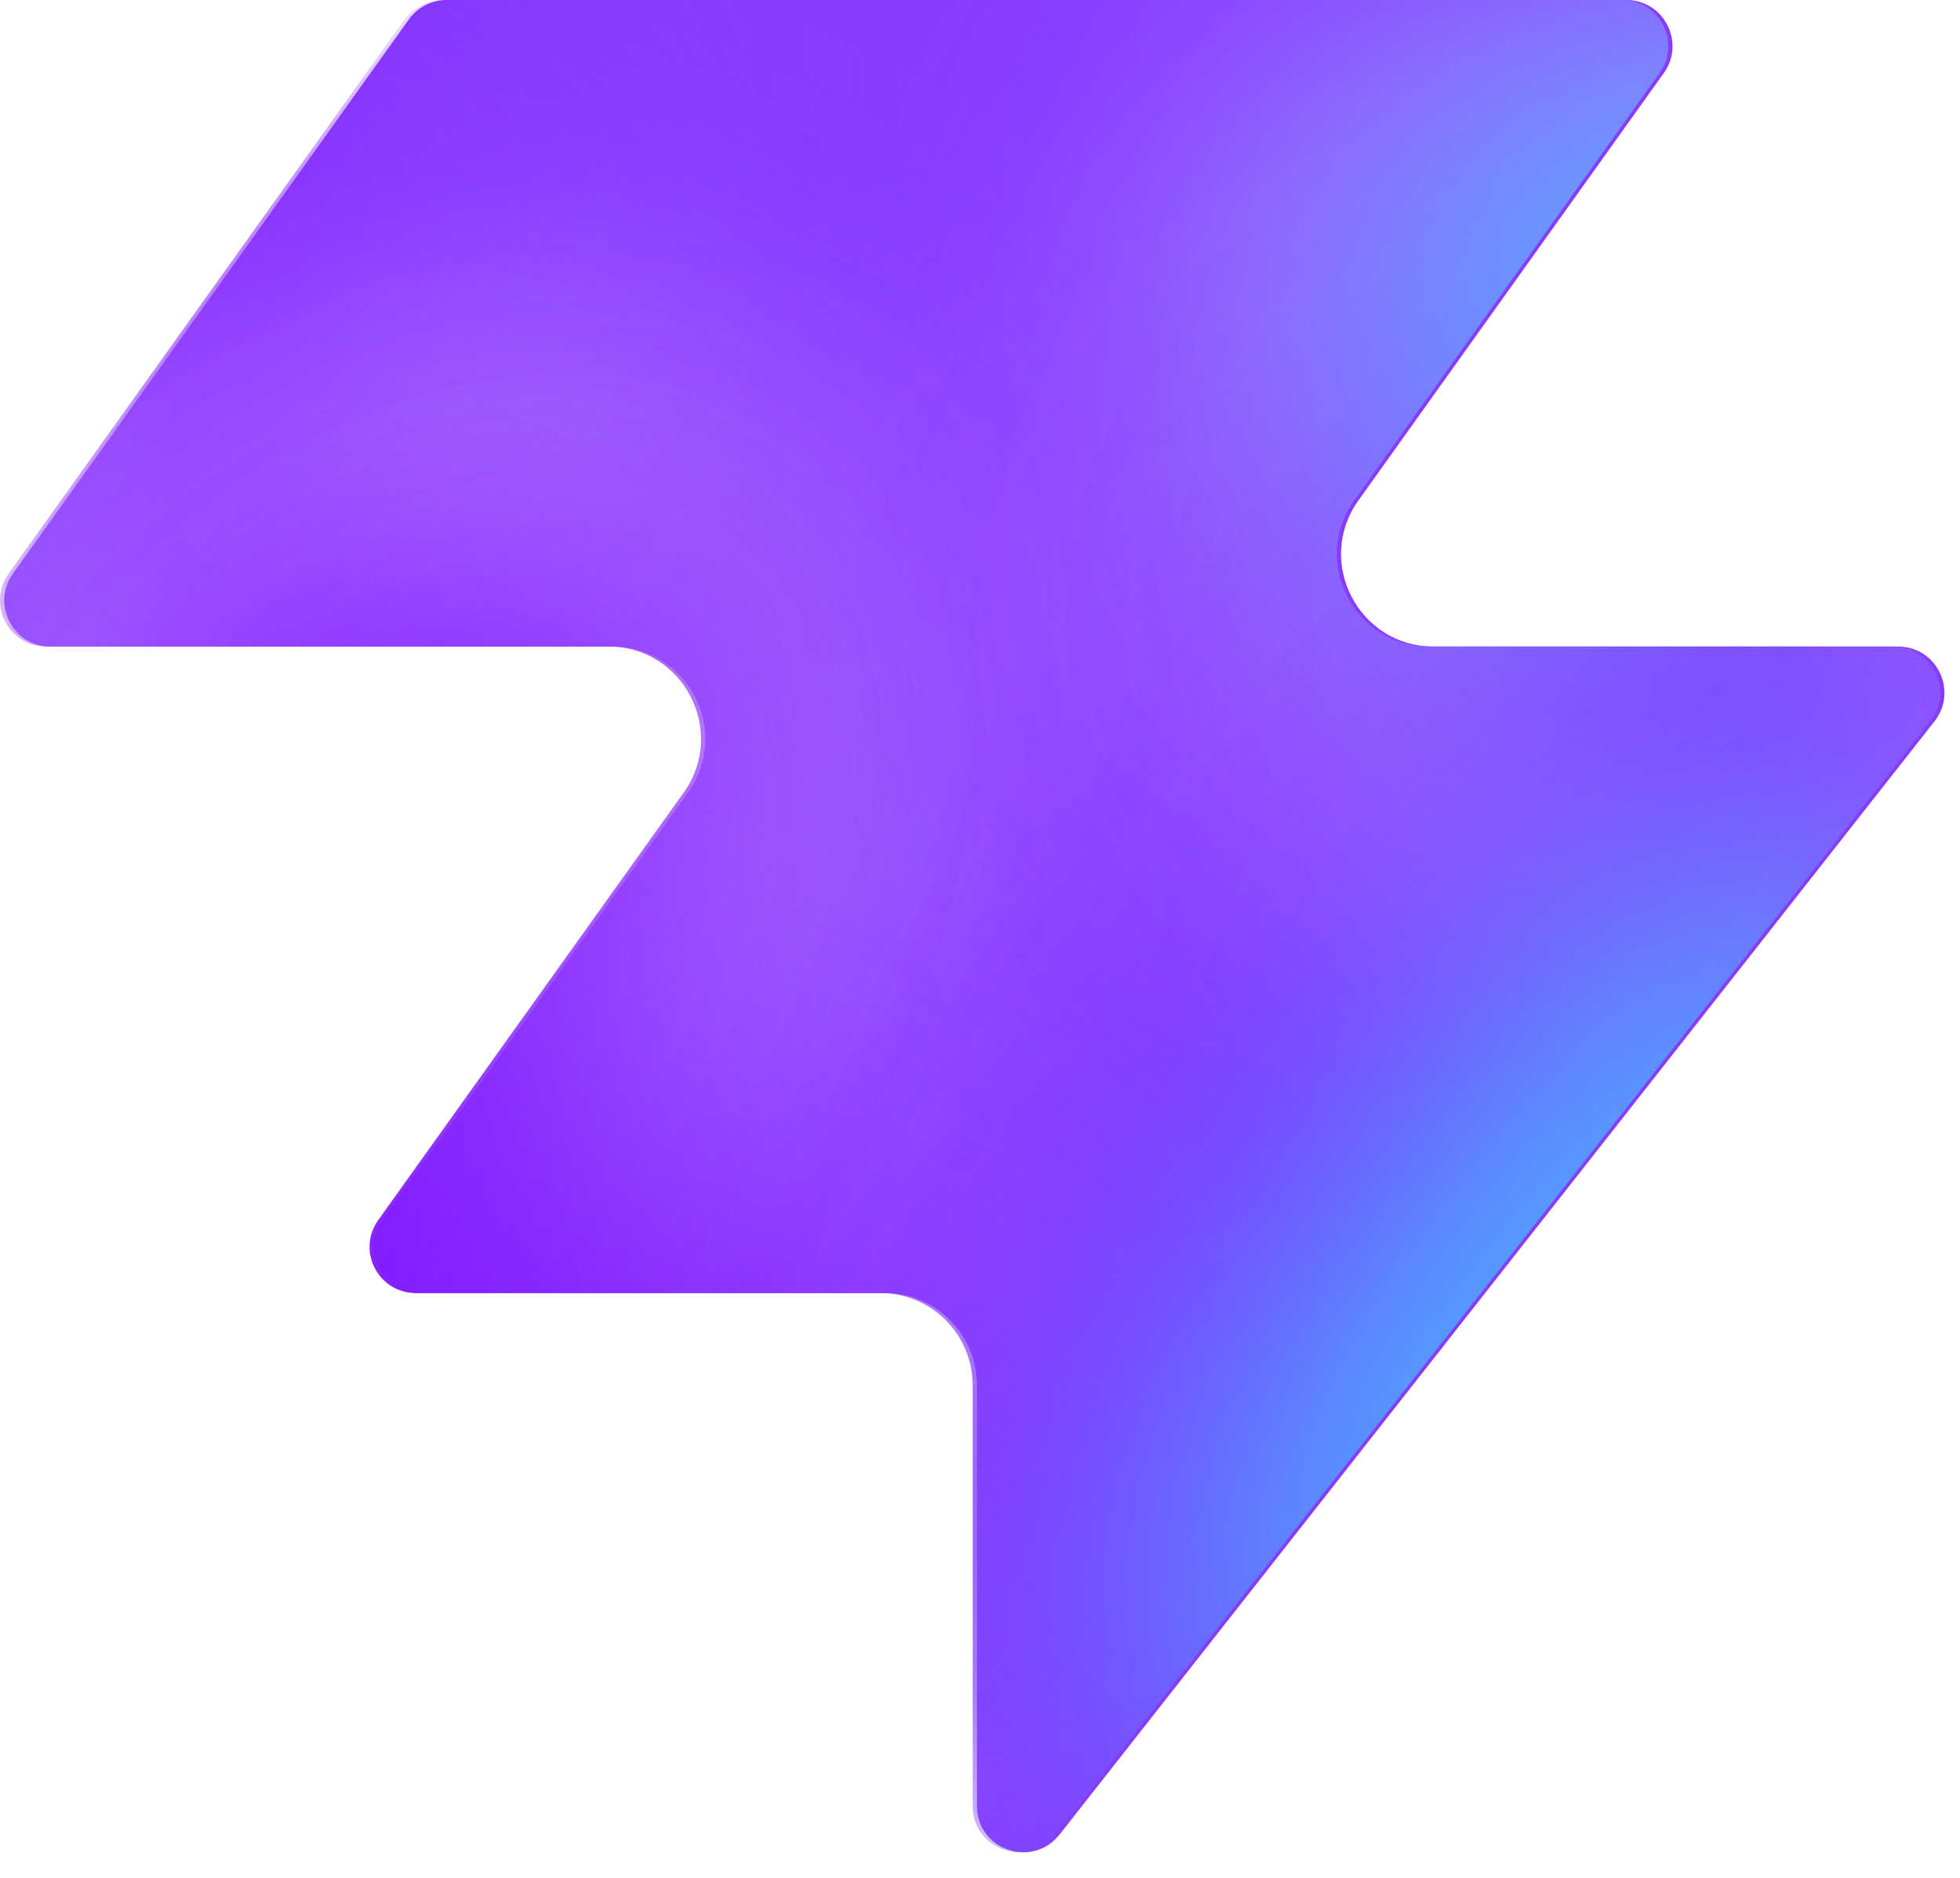
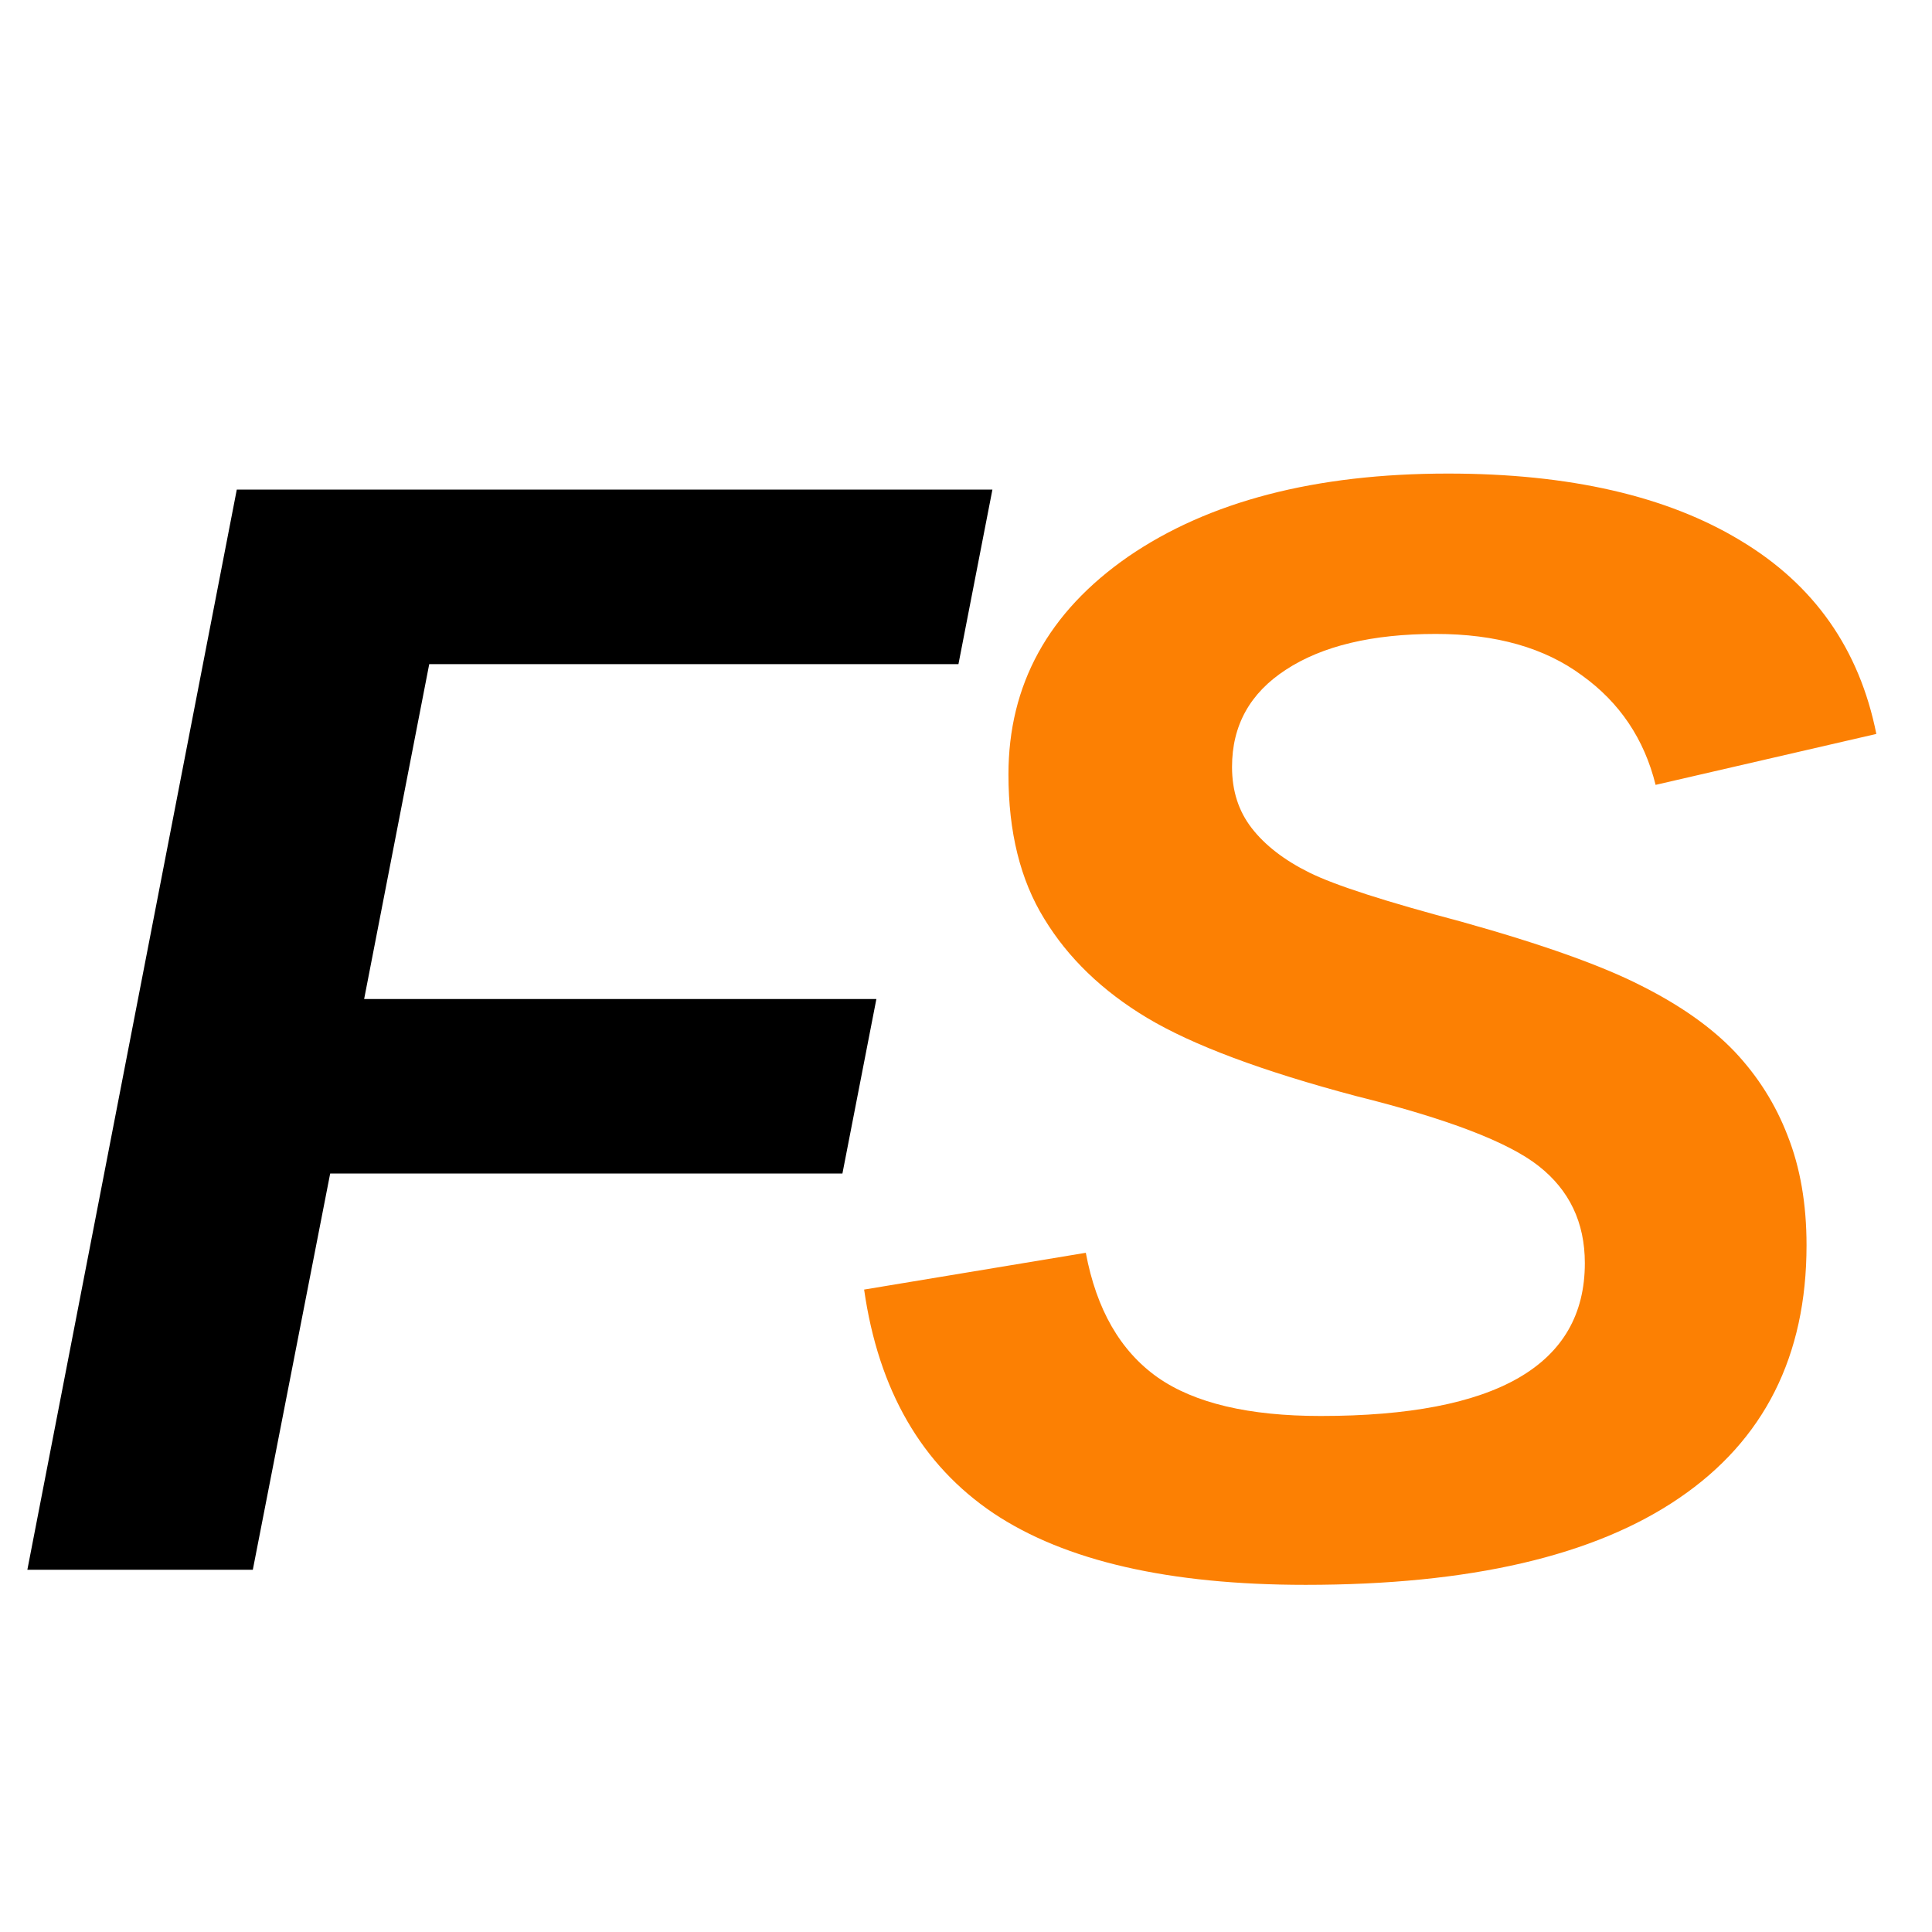
- <svg xmlns="http://www.w3.org/2000/svg" width="48" height="46" fill="none" viewBox="0 0 48 46">
-   <path fill="#863bff" d="M25.946 44.938c-.664.845-2.021.375-2.021-.698V33.937a2.26 2.26 0 0 0-2.262-2.262H10.287c-.92 0-1.456-1.04-.92-1.788l7.48-10.471c1.07-1.497 0-3.578-1.842-3.578H1.237c-.92 0-1.456-1.04-.92-1.788L10.013.474c.214-.297.556-.474.92-.474h28.894c.92 0 1.456 1.04.92 1.788l-7.48 10.471c-1.07 1.498 0 3.579 1.842 3.579h11.377c.943 0 1.473 1.088.89 1.83L25.947 44.94z" style="fill:#863bff;fill:color(display-p3 .525 .23 1);fill-opacity:1" />
-   <mask id="a" width="48" height="46" x="0" y="0" maskUnits="userSpaceOnUse" style="mask-type:alpha">
-     <path fill="#000" d="M25.842 44.938c-.664.844-2.021.375-2.021-.698V33.937a2.26 2.26 0 0 0-2.262-2.262H10.183c-.92 0-1.456-1.04-.92-1.788l7.48-10.471c1.07-1.498 0-3.579-1.842-3.579H1.133c-.92 0-1.456-1.04-.92-1.787L9.91.473c.214-.297.556-.474.92-.474h28.894c.92 0 1.456 1.04.92 1.788l-7.48 10.471c-1.07 1.498 0 3.578 1.842 3.578h11.377c.943 0 1.473 1.088.89 1.832L25.843 44.94z" style="fill:#000;fill-opacity:1" />
-   </mask>
-   <g mask="url(#a)">
-     <g filter="url(#b)">
-       <ellipse cx="5.508" cy="14.704" fill="#ede6ff" rx="5.508" ry="14.704" style="fill:#ede6ff;fill:color(display-p3 .927 .903 1);fill-opacity:1" transform="matrix(.00324 1 1 -.00324 -4.47 31.516)" />
-     </g>
-     <g filter="url(#c)">
-       <ellipse cx="10.399" cy="29.851" fill="#ede6ff" rx="10.399" ry="29.851" style="fill:#ede6ff;fill:color(display-p3 .927 .903 1);fill-opacity:1" transform="matrix(.00324 1 1 -.00324 -39.328 7.883)" />
-     </g>
-     <g filter="url(#d)">
-       <ellipse cx="5.508" cy="30.487" fill="#7e14ff" rx="5.508" ry="30.487" style="fill:#7e14ff;fill:color(display-p3 .492 .077 1);fill-opacity:1" transform="rotate(89.814 -25.913 -14.639)scale(1 -1)" />
-     </g>
-     <g filter="url(#e)">
-       <ellipse cx="5.508" cy="30.599" fill="#7e14ff" rx="5.508" ry="30.599" style="fill:#7e14ff;fill:color(display-p3 .492 .077 1);fill-opacity:1" transform="rotate(89.814 -32.644 -3.334)scale(1 -1)" />
-     </g>
-     <g filter="url(#f)">
-       <ellipse cx="5.508" cy="30.599" fill="#7e14ff" rx="5.508" ry="30.599" style="fill:#7e14ff;fill:color(display-p3 .492 .077 1);fill-opacity:1" transform="matrix(.00324 1 1 -.00324 -34.34 30.47)" />
-     </g>
-     <g filter="url(#g)">
-       <ellipse cx="14.072" cy="22.078" fill="#ede6ff" rx="14.072" ry="22.078" style="fill:#ede6ff;fill:color(display-p3 .927 .903 1);fill-opacity:1" transform="rotate(93.35 24.506 48.493)scale(-1 1)" />
-     </g>
-     <g filter="url(#h)">
-       <ellipse cx="3.47" cy="21.501" fill="#7e14ff" rx="3.47" ry="21.501" style="fill:#7e14ff;fill:color(display-p3 .492 .077 1);fill-opacity:1" transform="rotate(89.009 28.708 47.59)scale(-1 1)" />
-     </g>
-     <g filter="url(#i)">
-       <ellipse cx="3.47" cy="21.501" fill="#7e14ff" rx="3.47" ry="21.501" style="fill:#7e14ff;fill:color(display-p3 .492 .077 1);fill-opacity:1" transform="rotate(89.009 28.708 47.59)scale(-1 1)" />
-     </g>
-     <g filter="url(#j)">
-       <ellipse cx=".387" cy="8.972" fill="#7e14ff" rx="4.407" ry="29.108" style="fill:#7e14ff;fill:color(display-p3 .492 .077 1);fill-opacity:1" transform="rotate(39.51 .387 8.972)" />
-     </g>
-     <g filter="url(#k)">
-       <ellipse cx="47.523" cy="-6.092" fill="#7e14ff" rx="4.407" ry="29.108" style="fill:#7e14ff;fill:color(display-p3 .492 .077 1);fill-opacity:1" transform="rotate(37.892 47.523 -6.092)" />
-     </g>
-     <g filter="url(#l)">
-       <ellipse cx="41.412" cy="6.333" fill="#47bfff" rx="5.971" ry="9.665" style="fill:#47bfff;fill:color(display-p3 .28 .748 1);fill-opacity:1" transform="rotate(37.892 41.412 6.333)" />
-     </g>
-     <g filter="url(#m)">
-       <ellipse cx="-1.879" cy="38.332" fill="#7e14ff" rx="4.407" ry="29.108" style="fill:#7e14ff;fill:color(display-p3 .492 .077 1);fill-opacity:1" transform="rotate(37.892 -1.88 38.332)" />
-     </g>
-     <g filter="url(#n)">
-       <ellipse cx="-1.879" cy="38.332" fill="#7e14ff" rx="4.407" ry="29.108" style="fill:#7e14ff;fill:color(display-p3 .492 .077 1);fill-opacity:1" transform="rotate(37.892 -1.88 38.332)" />
-     </g>
-     <g filter="url(#o)">
-       <ellipse cx="35.651" cy="29.907" fill="#7e14ff" rx="4.407" ry="29.108" style="fill:#7e14ff;fill:color(display-p3 .492 .077 1);fill-opacity:1" transform="rotate(37.892 35.651 29.907)" />
-     </g>
-     <g filter="url(#p)">
-       <ellipse cx="38.418" cy="32.4" fill="#47bfff" rx="5.971" ry="15.297" style="fill:#47bfff;fill:color(display-p3 .28 .748 1);fill-opacity:1" transform="rotate(37.892 38.418 32.4)" />
-     </g>
-   </g>
-   <defs>
-     <filter id="b" width="60.045" height="41.654" x="-19.77" y="16.149" color-interpolation-filters="sRGB" filterUnits="userSpaceOnUse">
-       <feFlood flood-opacity="0" result="BackgroundImageFix" />
-       <feBlend in="SourceGraphic" in2="BackgroundImageFix" result="shape" />
-       <feGaussianBlur result="effect1_foregroundBlur_2002_17158" stdDeviation="7.659" />
-     </filter>
-     <filter id="c" width="90.34" height="51.437" x="-54.613" y="-7.533" color-interpolation-filters="sRGB" filterUnits="userSpaceOnUse">
-       <feFlood flood-opacity="0" result="BackgroundImageFix" />
-       <feBlend in="SourceGraphic" in2="BackgroundImageFix" result="shape" />
-       <feGaussianBlur result="effect1_foregroundBlur_2002_17158" stdDeviation="7.659" />
-     </filter>
-     <filter id="d" width="79.355" height="29.4" x="-49.64" y="2.03" color-interpolation-filters="sRGB" filterUnits="userSpaceOnUse">
-       <feFlood flood-opacity="0" result="BackgroundImageFix" />
-       <feBlend in="SourceGraphic" in2="BackgroundImageFix" result="shape" />
-       <feGaussianBlur result="effect1_foregroundBlur_2002_17158" stdDeviation="4.596" />
-     </filter>
-     <filter id="e" width="79.579" height="29.4" x="-45.045" y="20.029" color-interpolation-filters="sRGB" filterUnits="userSpaceOnUse">
-       <feFlood flood-opacity="0" result="BackgroundImageFix" />
-       <feBlend in="SourceGraphic" in2="BackgroundImageFix" result="shape" />
-       <feGaussianBlur result="effect1_foregroundBlur_2002_17158" stdDeviation="4.596" />
-     </filter>
-     <filter id="f" width="79.579" height="29.4" x="-43.513" y="21.178" color-interpolation-filters="sRGB" filterUnits="userSpaceOnUse">
-       <feFlood flood-opacity="0" result="BackgroundImageFix" />
-       <feBlend in="SourceGraphic" in2="BackgroundImageFix" result="shape" />
-       <feGaussianBlur result="effect1_foregroundBlur_2002_17158" stdDeviation="4.596" />
-     </filter>
-     <filter id="g" width="74.749" height="58.852" x="15.756" y="-17.901" color-interpolation-filters="sRGB" filterUnits="userSpaceOnUse">
-       <feFlood flood-opacity="0" result="BackgroundImageFix" />
-       <feBlend in="SourceGraphic" in2="BackgroundImageFix" result="shape" />
-       <feGaussianBlur result="effect1_foregroundBlur_2002_17158" stdDeviation="7.659" />
-     </filter>
-     <filter id="h" width="61.377" height="25.362" x="23.548" y="2.284" color-interpolation-filters="sRGB" filterUnits="userSpaceOnUse">
-       <feFlood flood-opacity="0" result="BackgroundImageFix" />
-       <feBlend in="SourceGraphic" in2="BackgroundImageFix" result="shape" />
-       <feGaussianBlur result="effect1_foregroundBlur_2002_17158" stdDeviation="4.596" />
-     </filter>
-     <filter id="i" width="61.377" height="25.362" x="23.548" y="2.284" color-interpolation-filters="sRGB" filterUnits="userSpaceOnUse">
-       <feFlood flood-opacity="0" result="BackgroundImageFix" />
-       <feBlend in="SourceGraphic" in2="BackgroundImageFix" result="shape" />
-       <feGaussianBlur result="effect1_foregroundBlur_2002_17158" stdDeviation="4.596" />
-     </filter>
-     <filter id="j" width="56.045" height="63.649" x="-27.636" y="-22.853" color-interpolation-filters="sRGB" filterUnits="userSpaceOnUse">
-       <feFlood flood-opacity="0" result="BackgroundImageFix" />
-       <feBlend in="SourceGraphic" in2="BackgroundImageFix" result="shape" />
-       <feGaussianBlur result="effect1_foregroundBlur_2002_17158" stdDeviation="4.596" />
-     </filter>
-     <filter id="k" width="54.814" height="64.646" x="20.116" y="-38.415" color-interpolation-filters="sRGB" filterUnits="userSpaceOnUse">
-       <feFlood flood-opacity="0" result="BackgroundImageFix" />
-       <feBlend in="SourceGraphic" in2="BackgroundImageFix" result="shape" />
-       <feGaussianBlur result="effect1_foregroundBlur_2002_17158" stdDeviation="4.596" />
-     </filter>
-     <filter id="l" width="33.541" height="35.313" x="24.641" y="-11.323" color-interpolation-filters="sRGB" filterUnits="userSpaceOnUse">
-       <feFlood flood-opacity="0" result="BackgroundImageFix" />
-       <feBlend in="SourceGraphic" in2="BackgroundImageFix" result="shape" />
-       <feGaussianBlur result="effect1_foregroundBlur_2002_17158" stdDeviation="4.596" />
-     </filter>
-     <filter id="m" width="54.814" height="64.646" x="-29.286" y="6.009" color-interpolation-filters="sRGB" filterUnits="userSpaceOnUse">
-       <feFlood flood-opacity="0" result="BackgroundImageFix" />
-       <feBlend in="SourceGraphic" in2="BackgroundImageFix" result="shape" />
-       <feGaussianBlur result="effect1_foregroundBlur_2002_17158" stdDeviation="4.596" />
-     </filter>
-     <filter id="n" width="54.814" height="64.646" x="-29.286" y="6.009" color-interpolation-filters="sRGB" filterUnits="userSpaceOnUse">
-       <feFlood flood-opacity="0" result="BackgroundImageFix" />
-       <feBlend in="SourceGraphic" in2="BackgroundImageFix" result="shape" />
-       <feGaussianBlur result="effect1_foregroundBlur_2002_17158" stdDeviation="4.596" />
-     </filter>
-     <filter id="o" width="54.814" height="64.646" x="8.244" y="-2.416" color-interpolation-filters="sRGB" filterUnits="userSpaceOnUse">
-       <feFlood flood-opacity="0" result="BackgroundImageFix" />
-       <feBlend in="SourceGraphic" in2="BackgroundImageFix" result="shape" />
-       <feGaussianBlur result="effect1_foregroundBlur_2002_17158" stdDeviation="4.596" />
-     </filter>
-     <filter id="p" width="39.409" height="43.623" x="18.713" y="10.588" color-interpolation-filters="sRGB" filterUnits="userSpaceOnUse">
-       <feFlood flood-opacity="0" result="BackgroundImageFix" />
-       <feBlend in="SourceGraphic" in2="BackgroundImageFix" result="shape" />
-       <feGaussianBlur result="effect1_foregroundBlur_2002_17158" stdDeviation="4.596" />
-     </filter>
-   </defs>
+ <svg xmlns="http://www.w3.org/2000/svg" viewBox="0 0 32 32">
+   <text x="0" y="26" font-family="'Arial Black', Arial, sans-serif" font-size="26" font-weight="900" font-style="italic" fill="#000000">F</text>
+   <text x="14" y="26" font-family="'Arial Black', Arial, sans-serif" font-size="26" font-weight="900" font-style="italic" fill="#fc8003">S</text>
</svg>
